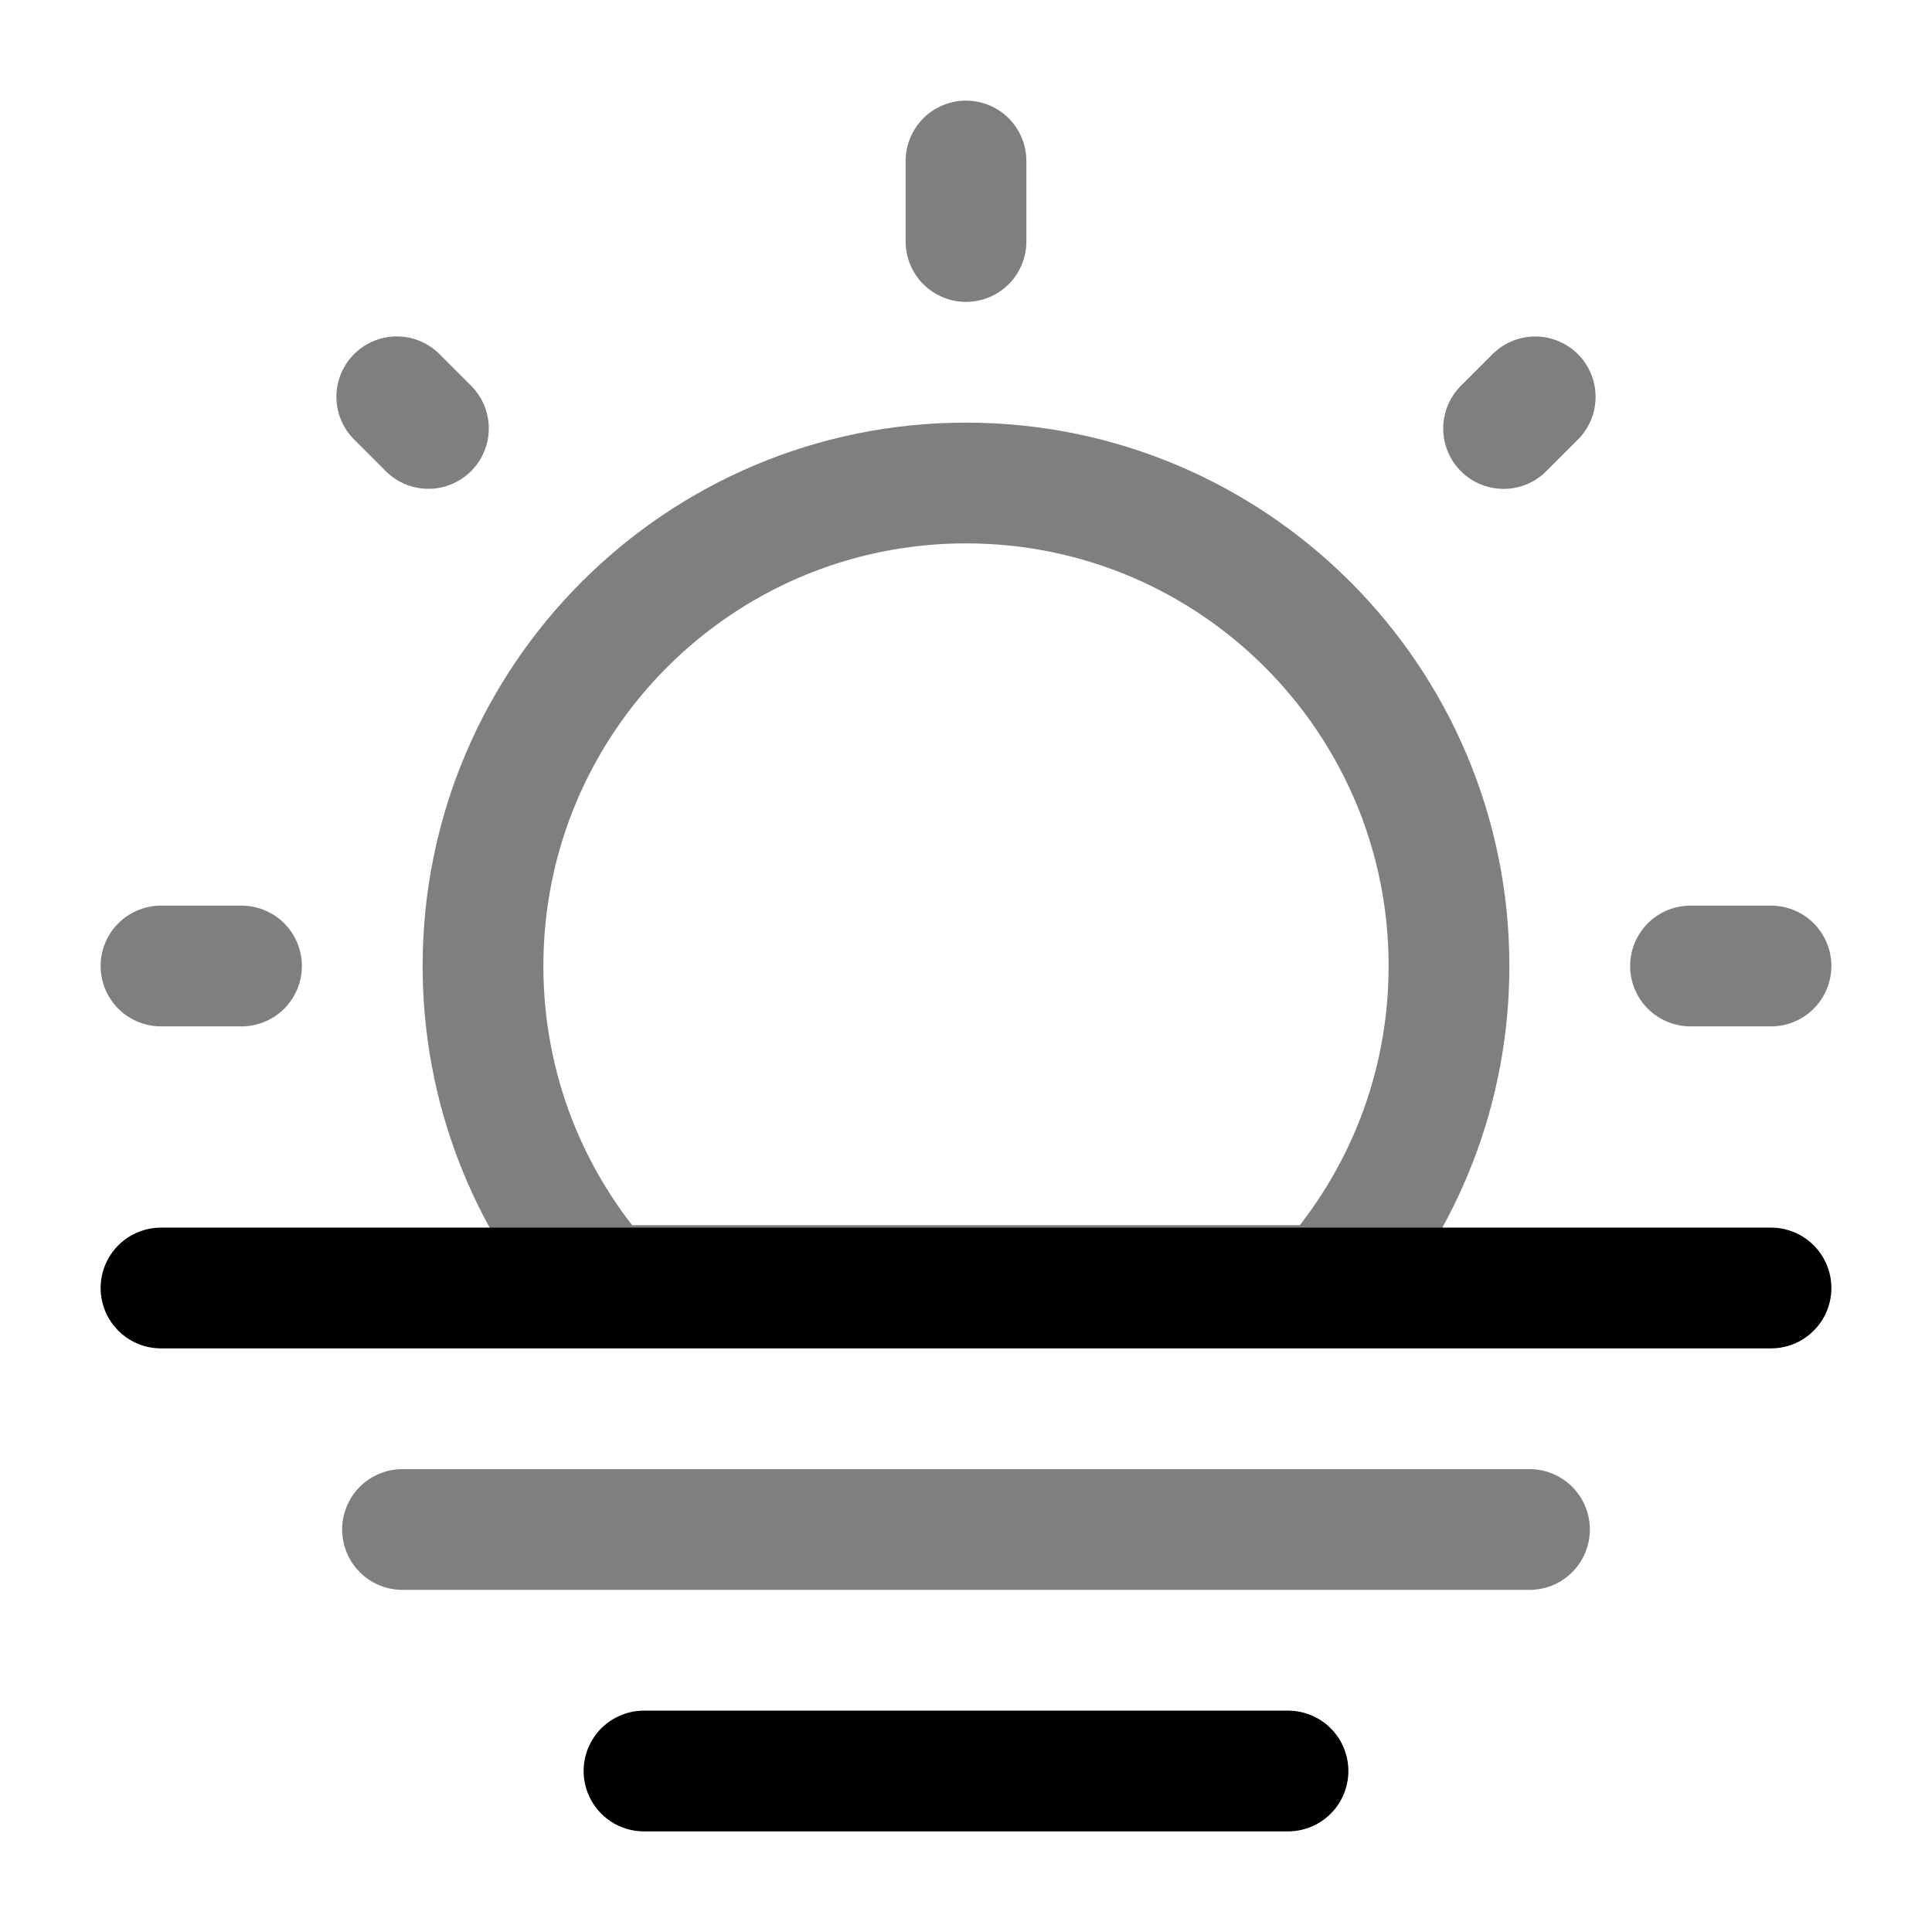
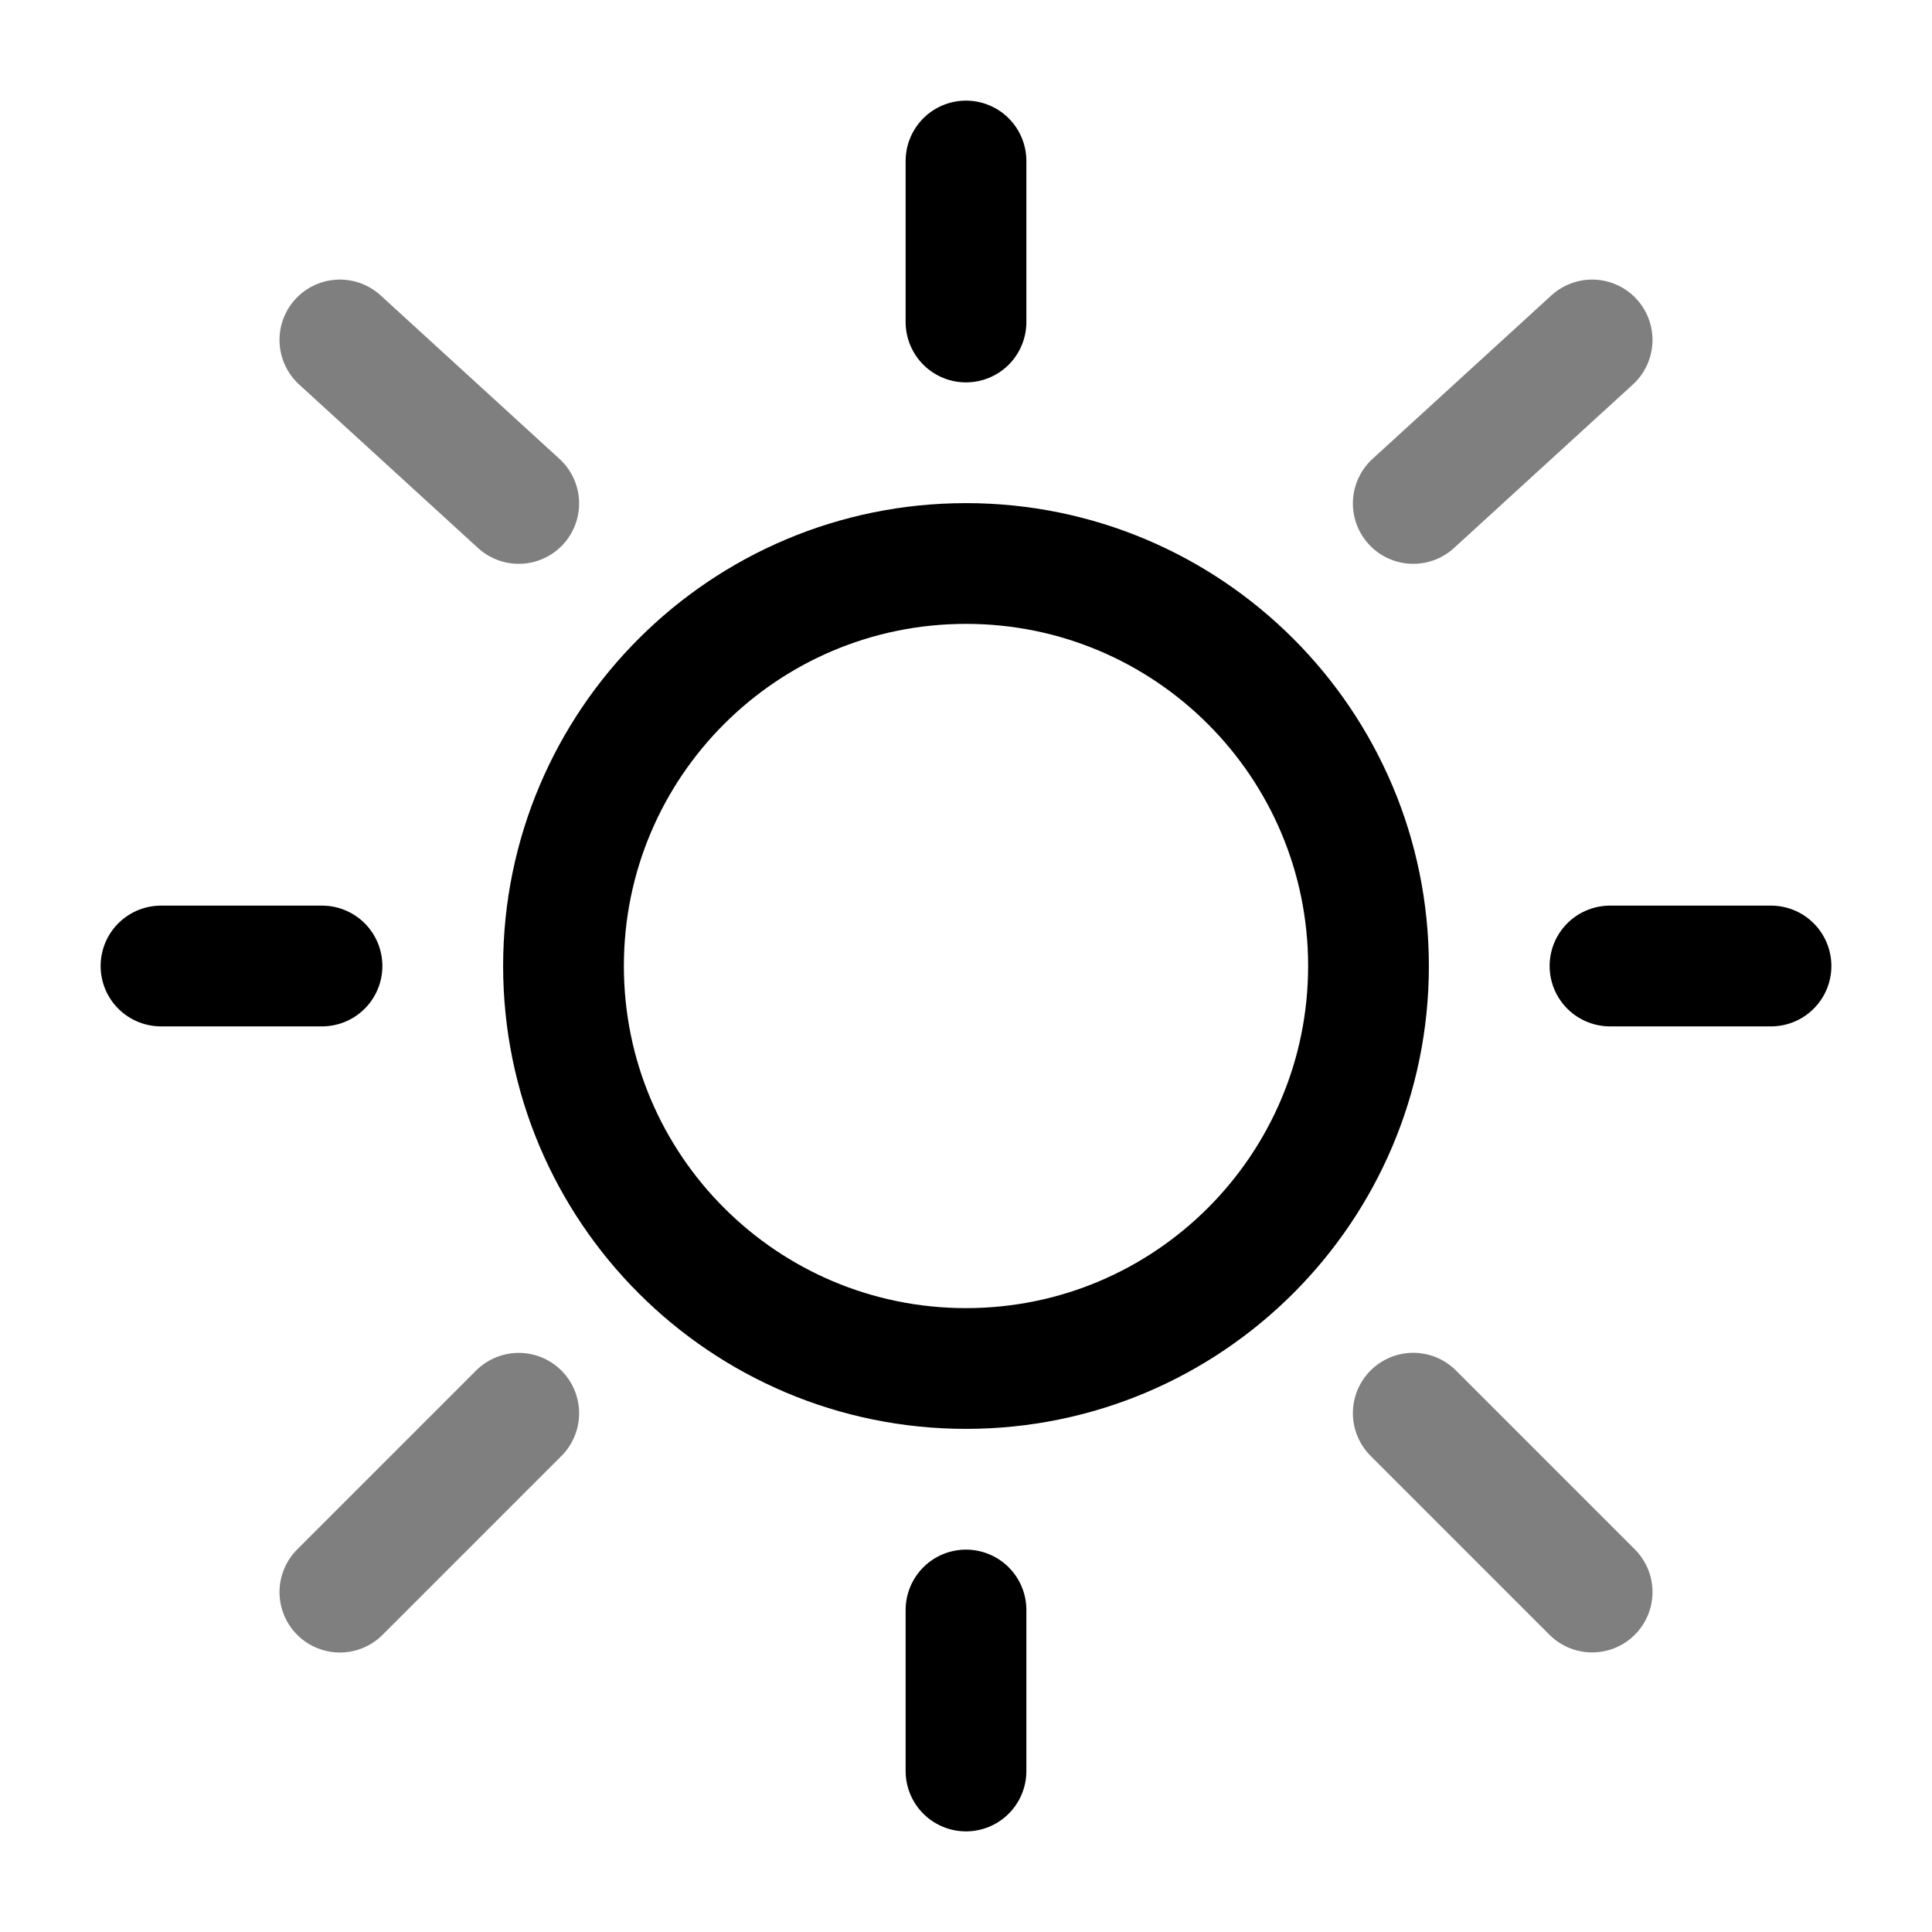
<svg xmlns="http://www.w3.org/2000/svg" width="800px" height="800px" viewBox="0 0 24 24" fill="none">
-   <path d="M8 22H16" stroke="currentColor" stroke-width="1.5" stroke-linecap="round" stroke-linejoin="round" />
-   <path opacity="0.5" d="M5 19H19" stroke="currentColor" stroke-width="1.5" stroke-linecap="round" stroke-linejoin="round" />
-   <path d="M2 16H22" stroke="currentColor" stroke-width="1.5" stroke-linecap="round" stroke-linejoin="round" />
-   <path opacity="0.5" d="M12 6C8.686 6 6 8.686 6 12C6 13.522 6.566 14.911 7.5 15.969H16.5C17.433 14.911 18 13.522 18 12C18 8.686 15.314 6 12 6Z" stroke="currentColor" stroke-width="1.5" />
-   <path opacity="0.5" d="M12 2V3" stroke="currentColor" stroke-width="1.5" stroke-linecap="round" />
-   <path opacity="0.5" d="M22 12L21 12" stroke="currentColor" stroke-width="1.5" stroke-linecap="round" />
-   <path opacity="0.5" d="M3 12L2 12" stroke="currentColor" stroke-width="1.5" stroke-linecap="round" />
-   <path opacity="0.5" d="M19.071 4.93L18.678 5.323" stroke="currentColor" stroke-width="1.5" stroke-linecap="round" />
-   <path opacity="0.5" d="M5.322 5.322L4.929 4.929" stroke="currentColor" stroke-width="1.5" stroke-linecap="round" />
+   <circle cx="12" cy="12" r="5" stroke="currentColor" stroke-width="1.5" />
+   <path d="M12 2V4" stroke="currentColor" stroke-width="1.5" stroke-linecap="round" />
+   <path d="M12 20V22" stroke="currentColor" stroke-width="1.5" stroke-linecap="round" />
+   <path d="M4 12L2 12" stroke="currentColor" stroke-width="1.5" stroke-linecap="round" />
+   <path d="M22 12L20 12" stroke="currentColor" stroke-width="1.5" stroke-linecap="round" />
+   <path opacity="0.5" d="M19.778 4.223L17.556 6.254" stroke="currentColor" stroke-width="1.5" stroke-linecap="round" />
+   <path opacity="0.5" d="M4.222 4.223L6.444 6.254" stroke="currentColor" stroke-width="1.5" stroke-linecap="round" />
+   <path opacity="0.5" d="M6.444 17.556L4.222 19.778" stroke="currentColor" stroke-width="1.5" stroke-linecap="round" />
+   <path opacity="0.5" d="M19.778 19.777L17.556 17.555" stroke="currentColor" stroke-width="1.5" stroke-linecap="round" />
</svg>
